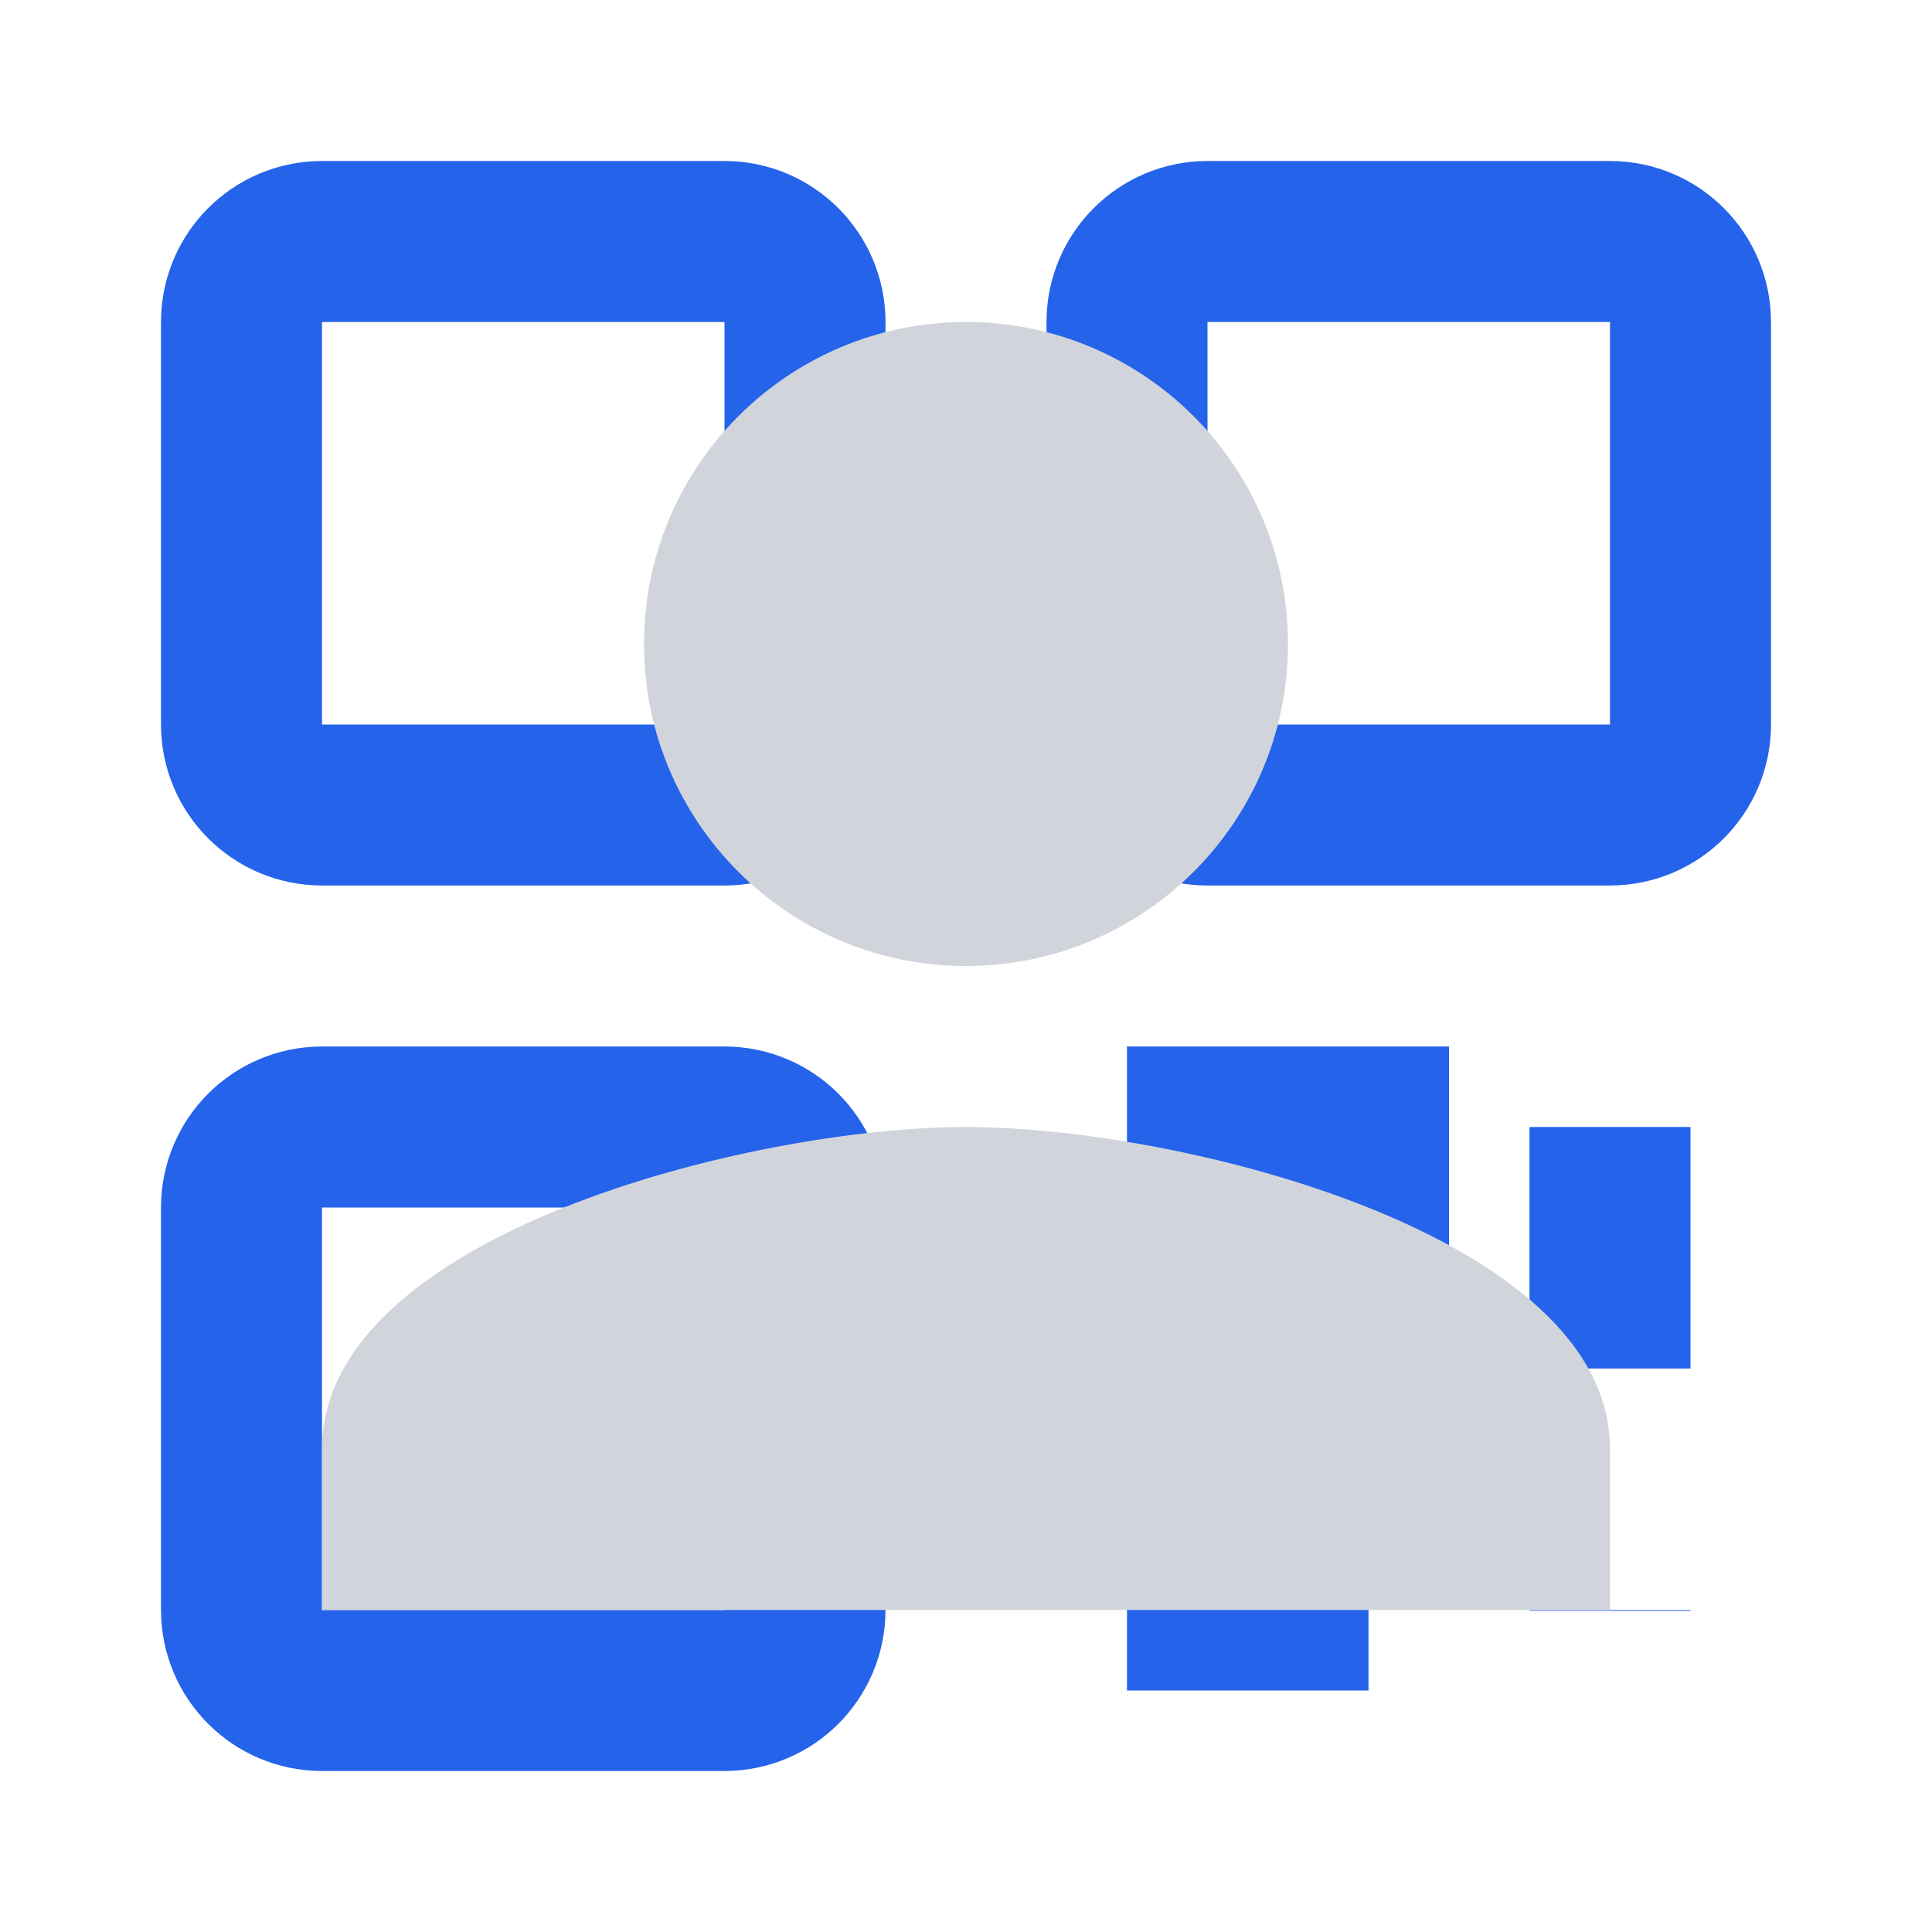
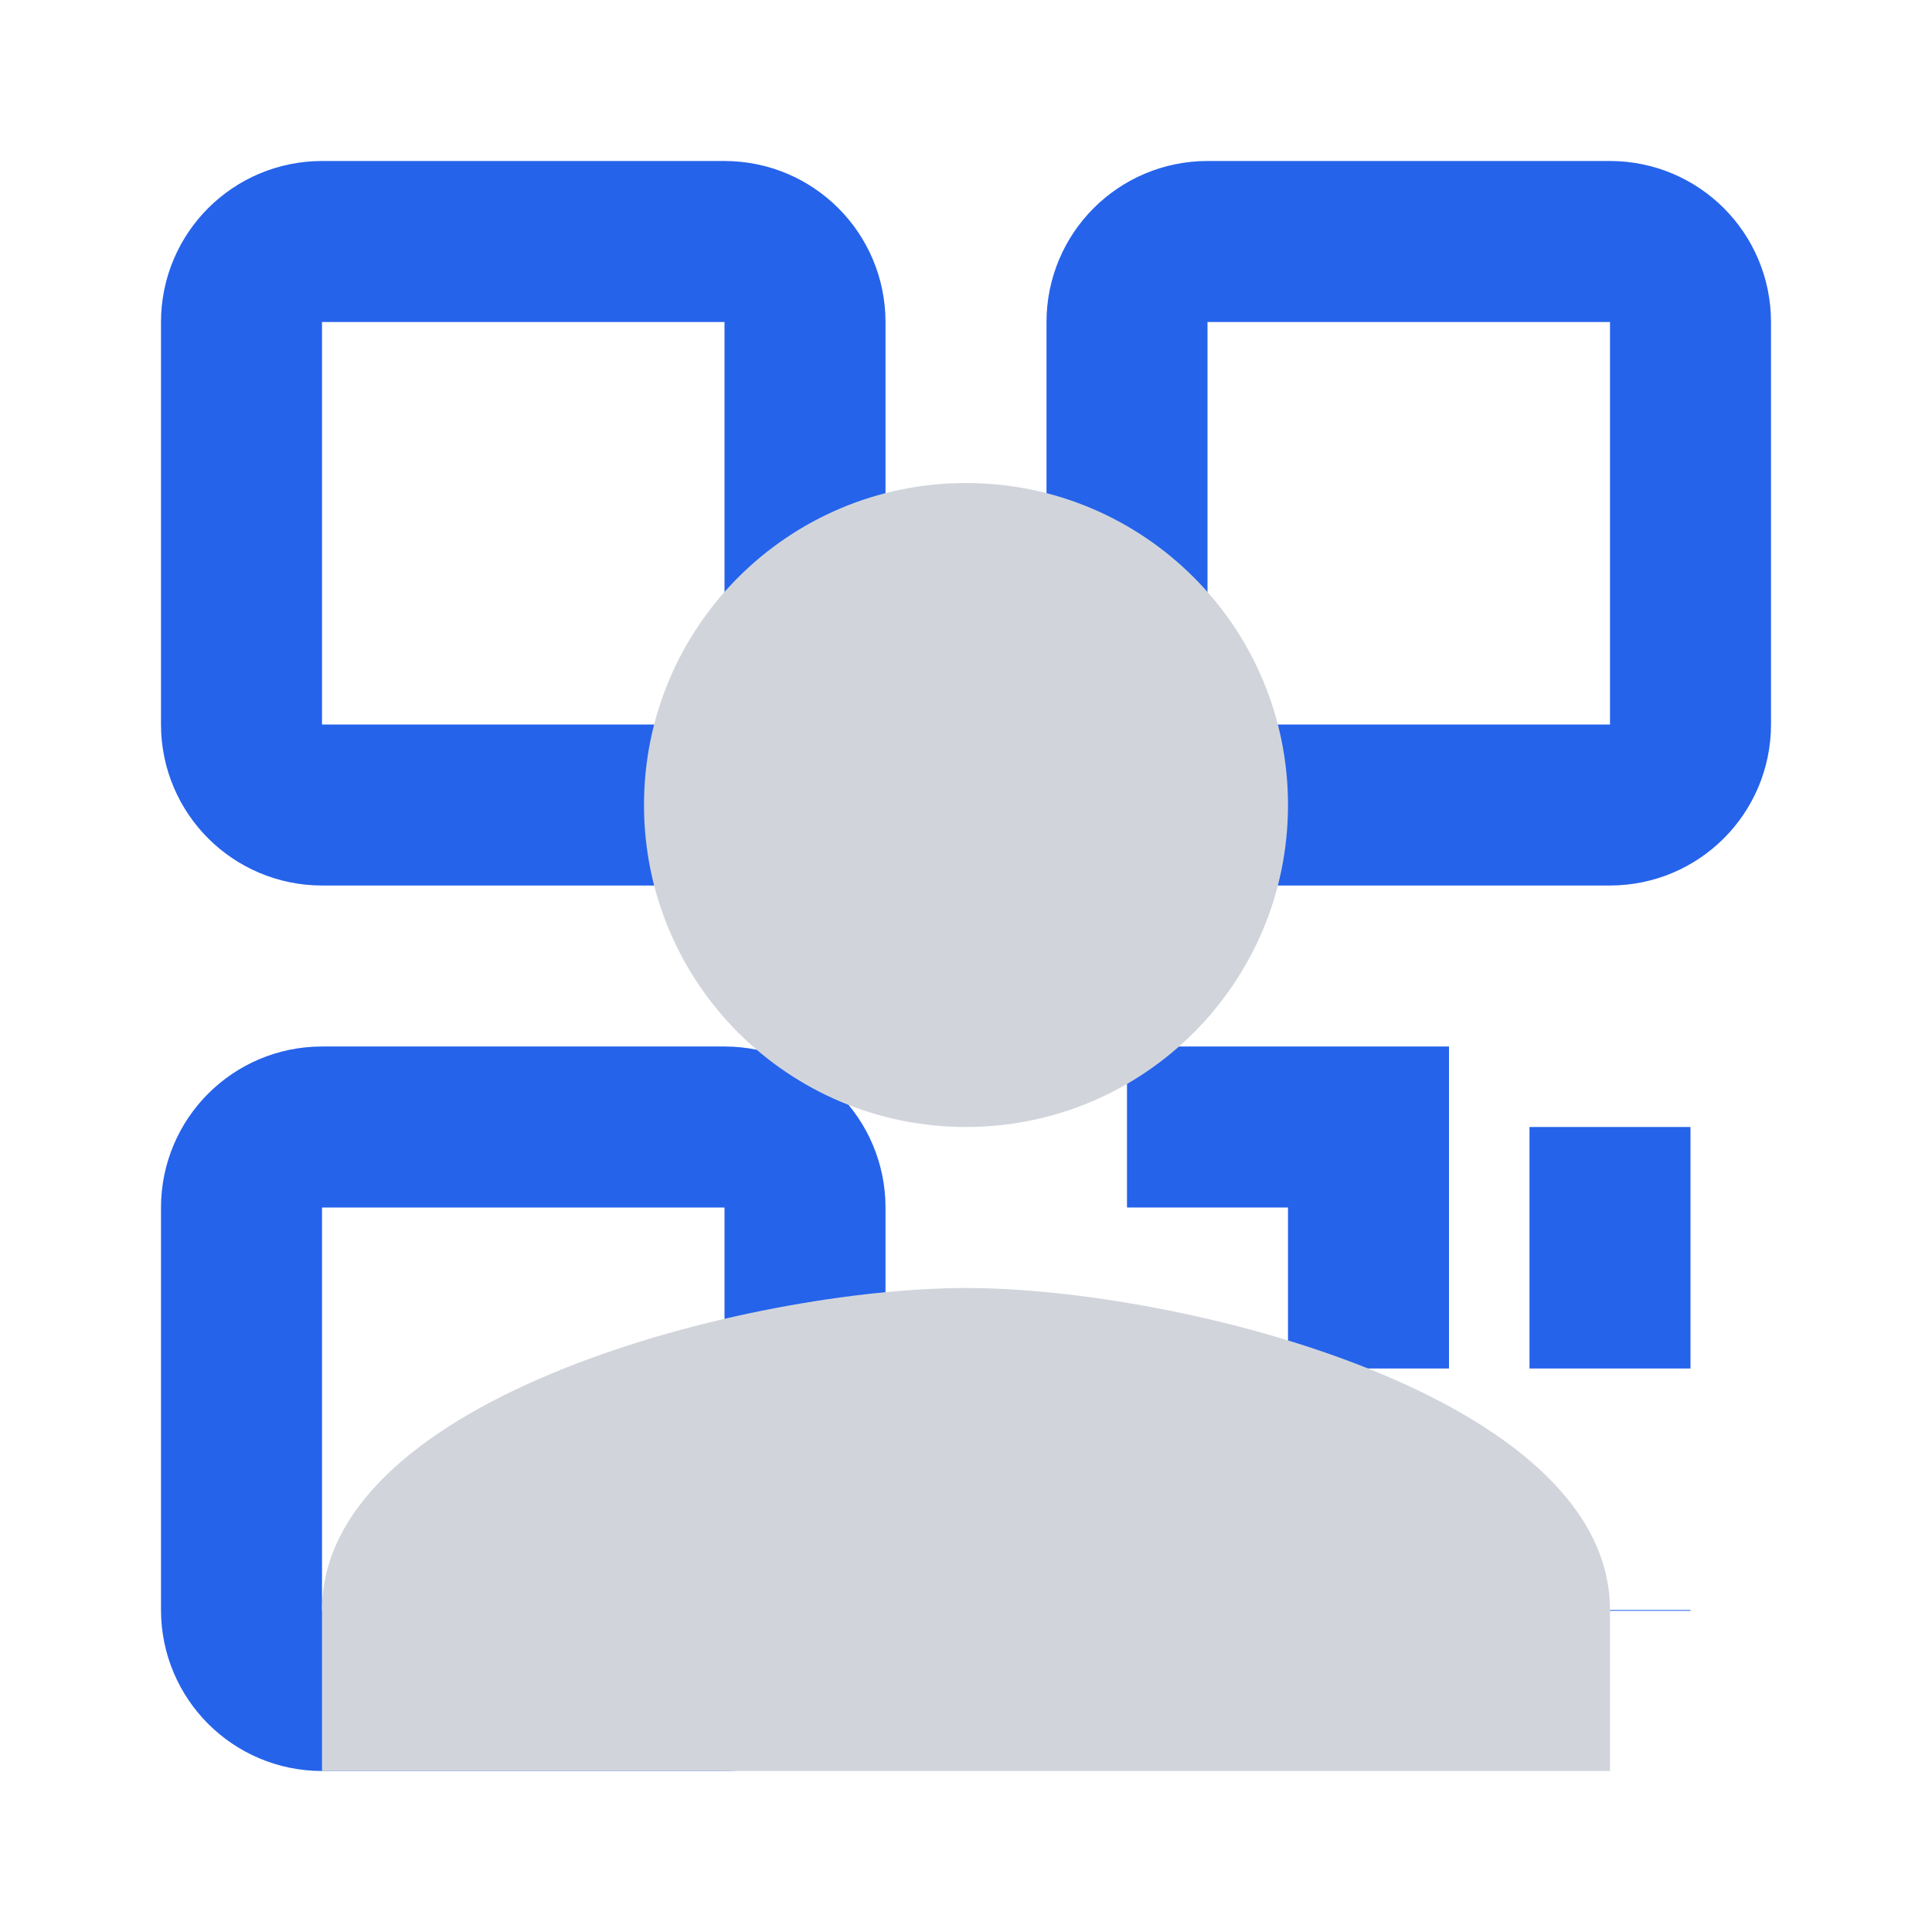
<svg xmlns="http://www.w3.org/2000/svg" width="32" height="32" viewBox="0 0 24 24">
  <g fill="none" stroke="#2563eb" stroke-width="2">
    <rect x="3" y="3" width="7" height="7" rx="1" />
    <rect x="14" y="3" width="7" height="7" rx="1" />
    <rect x="3" y="14" width="7" height="7" rx="1" />
    <path d="M14 14h3v3M14 20h3M20 14v3M20 20v.01" />
  </g>
-   <path fill="#d1d5db" d="M12 12c2.21 0 4-1.79 4-4s-1.79-4-4-4-4 1.79-4 4 1.79 4 4 4zm0 2c-2.67 0-8 1.34-8 4v2h16v-2c0-2.66-5.33-4-8-4z" />
+   <path fill="#d1d5db" d="M12 14c2.21 0 4-1.79 4-4s-1.79-4-4-4-4 1.79-4 4 1.79 4 4 4zm0 2c-2.67 0-8 1.34-8 4v2h16v-2c0-2.66-5.33-4-8-4z" />
</svg>
